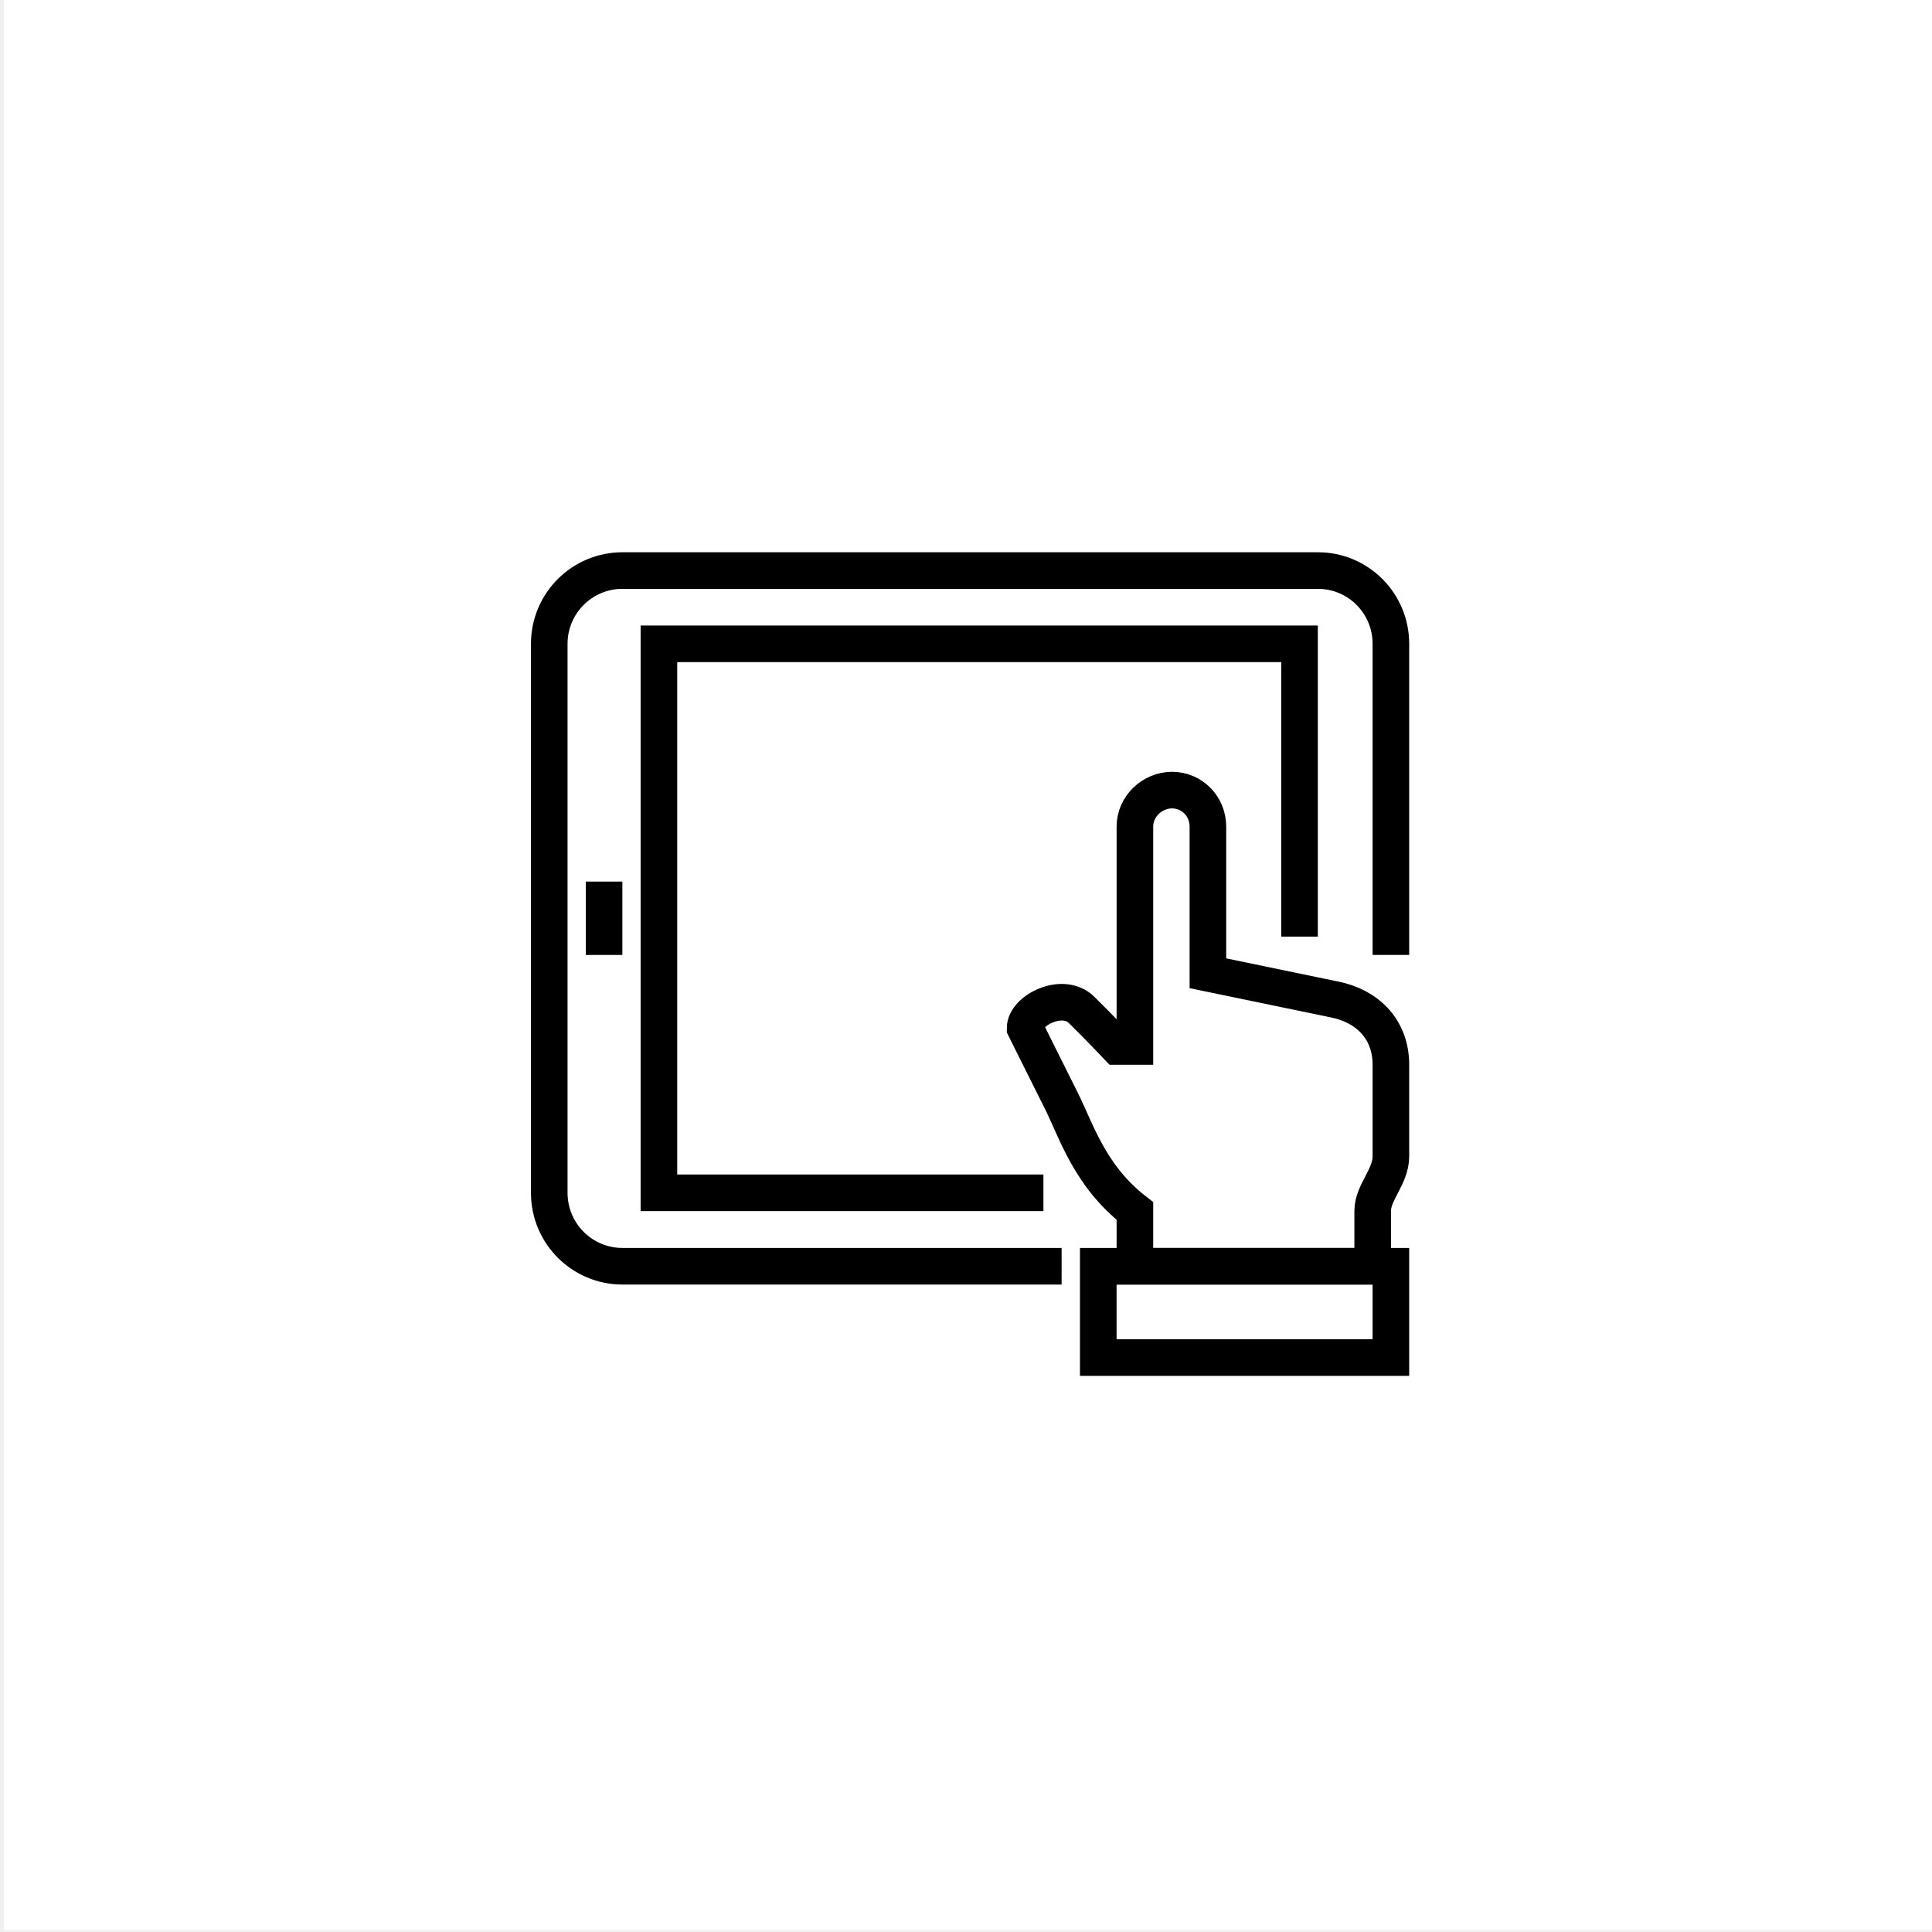
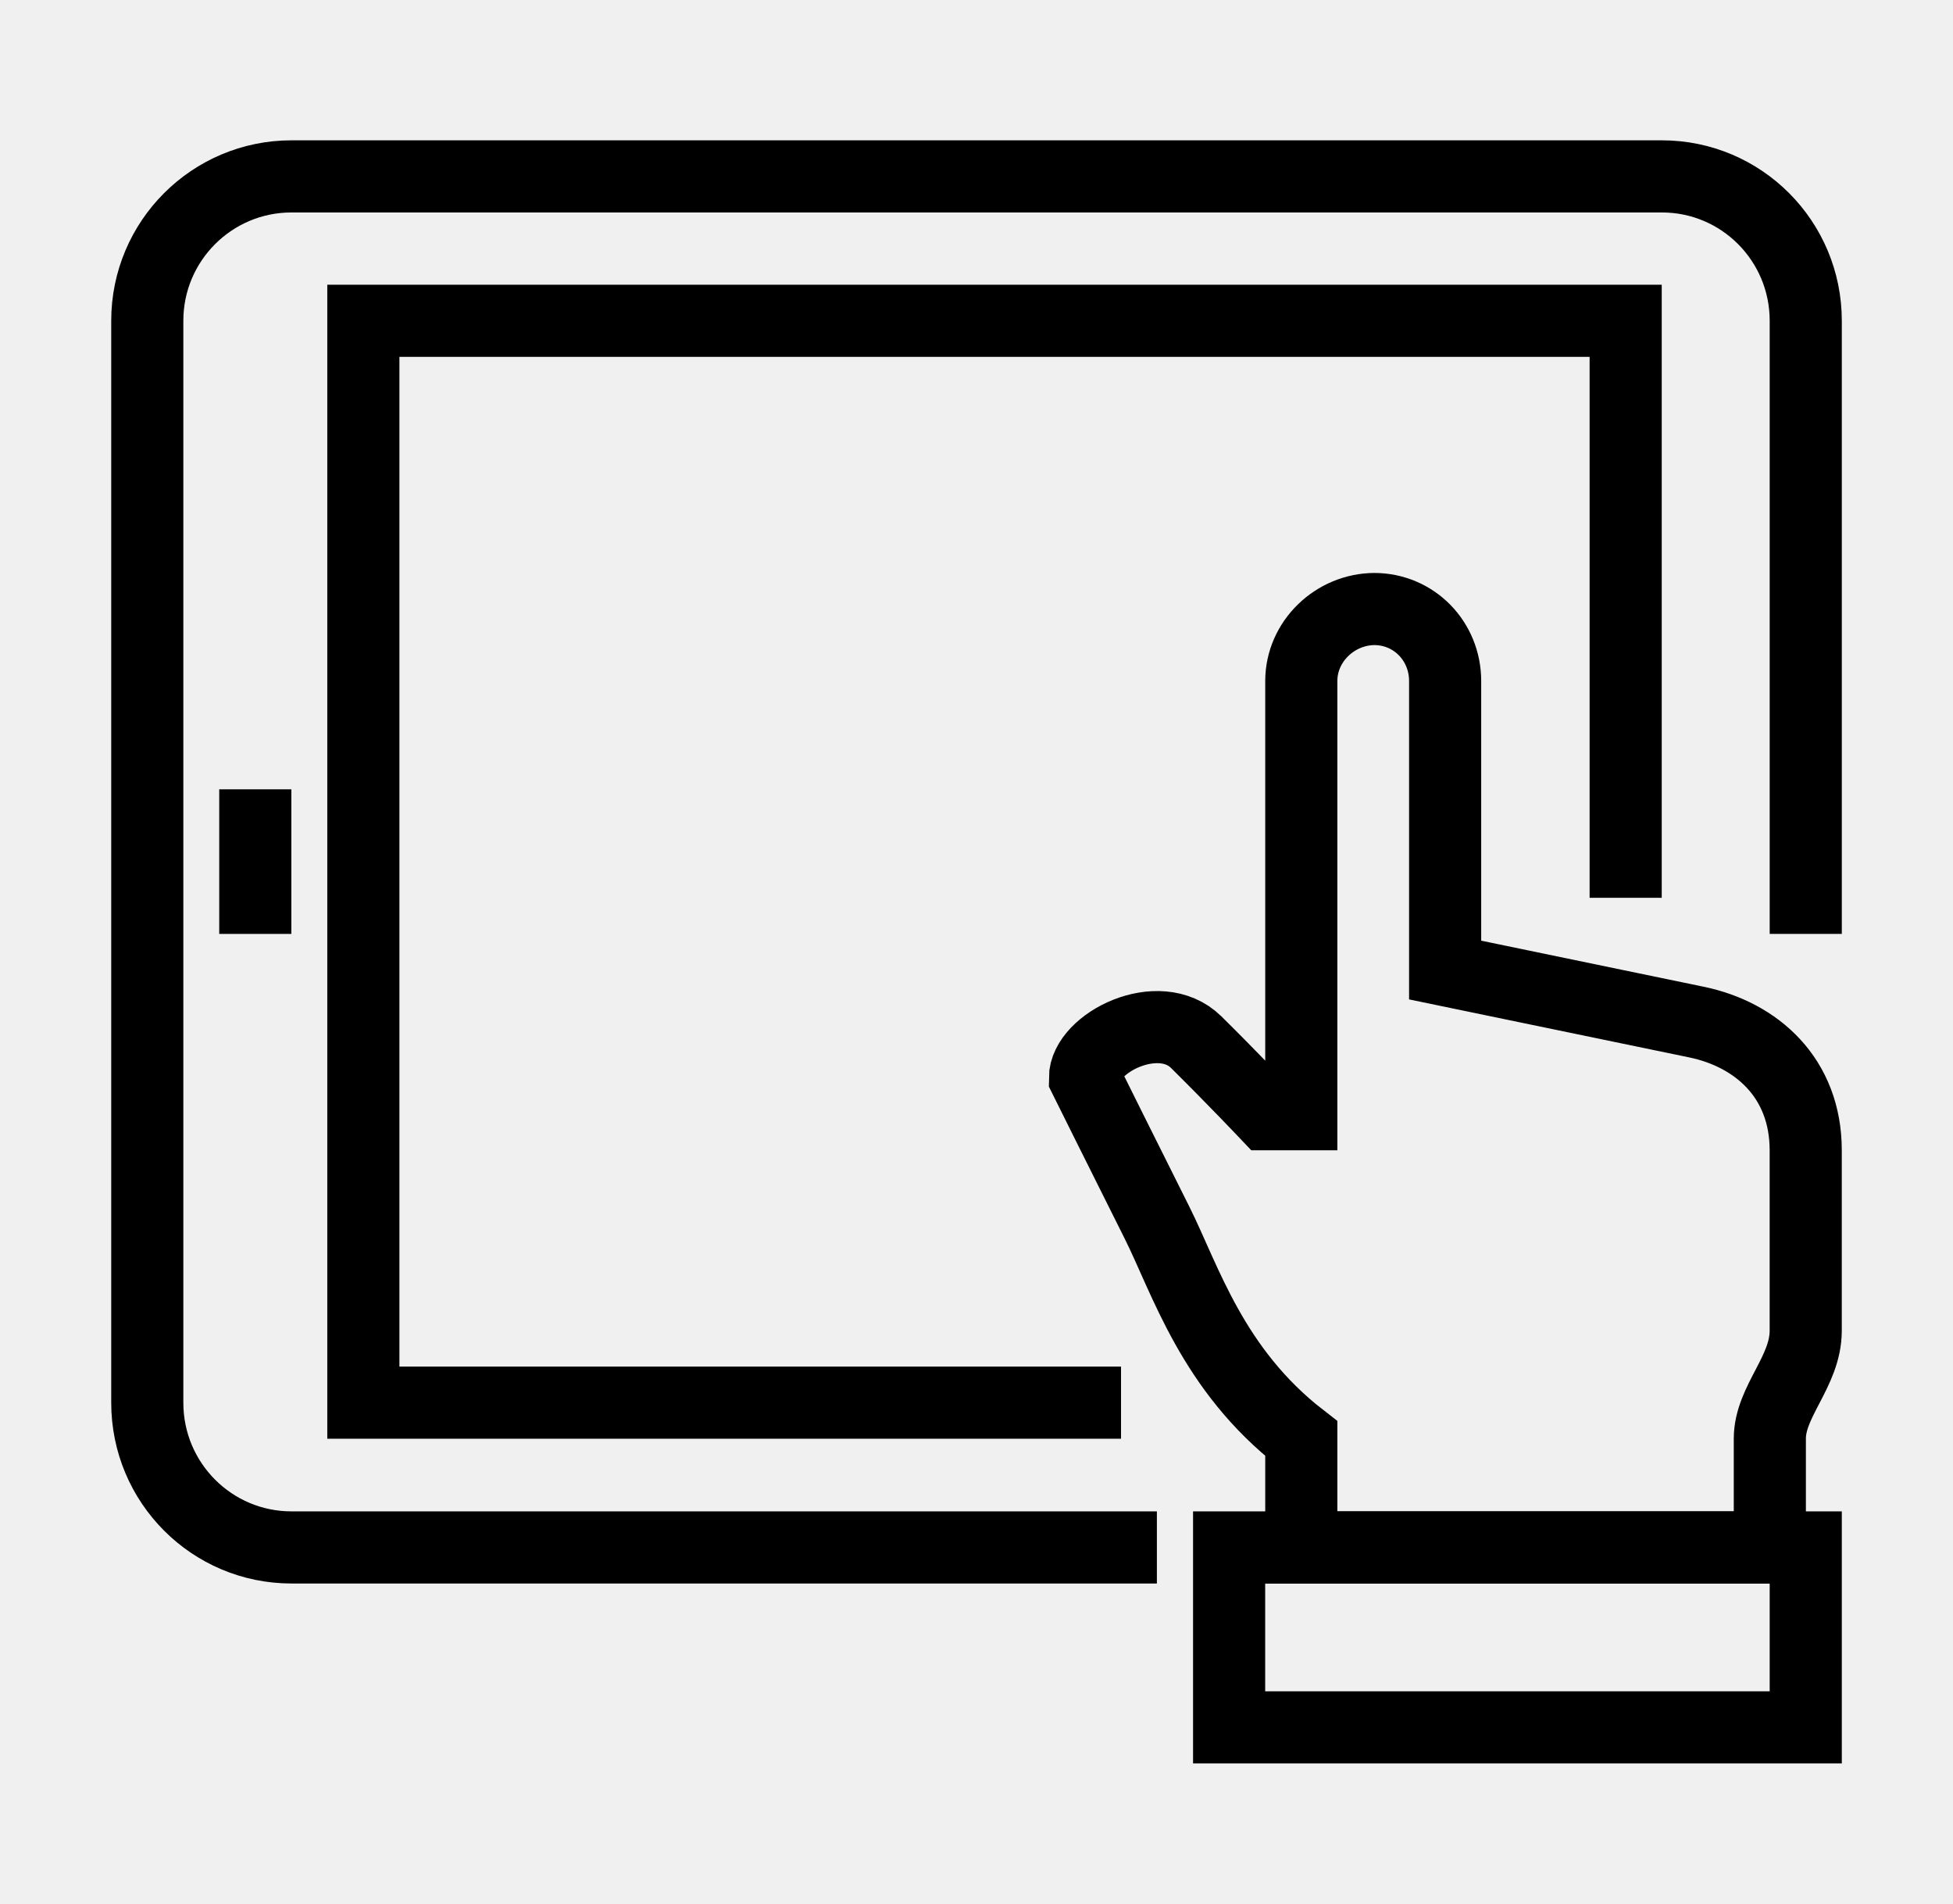
- <svg xmlns="http://www.w3.org/2000/svg" version="1.1" id="Layer_1" x="0px" y="0px" width="141.73px" height="141.73px" viewBox="0 0 141.73 141.73" enable-background="new 0 0 141.73 141.73" xml:space="preserve">
-   <rect class="background" x="0.298" y="-0.144" fill="#FFFFFF" width="141.732" height="141.732" />
+ <svg xmlns="http://www.w3.org/2000/svg" version="1.1" id="Layer_1" x="0px" y="0px" width="72.707px" height="70.866px" viewBox="0 0 72.707 70.866" enable-background="new 0 0 72.707 70.866" xml:space="preserve">
  <g class="icon">
-     <path fill="none" stroke="#000000" stroke-width="2.685" stroke-miterlimit="10" d="M102.035,70.054V47.23   c0-2.972-2.396-5.375-5.357-5.375H45.662c-2.961,0-5.369,2.403-5.369,5.375v40.272c0,2.986,2.408,5.389,5.369,5.389h32.217" />
-     <polyline fill="none" stroke="#000000" stroke-width="2.685" stroke-miterlimit="10" points="95.332,68.71 95.332,47.23    48.338,47.23 48.338,87.503 76.545,87.503  " />
-     <line fill="none" stroke="#000000" stroke-width="2.685" stroke-miterlimit="10" x1="44.314" y1="64.672" x2="44.314" y2="70.054" />
-     <path fill="none" stroke="#000000" stroke-width="2.685" stroke-miterlimit="10" d="M83.256,92.892c0,0,0-2.638,0-4.052   c-3.313-2.567-4.309-5.916-5.377-8.049c-1.064-2.119-2.678-5.369-2.678-5.369c0-1.301,2.748-2.701,4.137-1.344   c1.381,1.365,2.633,2.688,2.633,2.688h1.285V60.64c0-1.479,1.264-2.68,2.738-2.68h-0.029c1.494,0,2.646,1.201,2.646,2.68v10.758   l9.342,1.934c2.262,0.463,4.082,2.09,4.082,4.777v6.713c0,1.521-1.336,2.63-1.336,4.018v4.052H83.256z" />
-     <rect x="80.568" y="92.892" fill="none" stroke="#000000" stroke-width="2.685" stroke-miterlimit="10" width="21.467" height="6.698" />
+     <path fill="none" stroke="#000000" stroke-width="2.685" stroke-miterlimit="10" d="M67.225,34.764V11.941   c0-2.972-2.396-5.375-5.357-5.375H10.852c-2.961,0-5.369,2.403-5.369,5.375v40.272c0,2.986,2.408,5.389,5.369,5.389h32.217" />
+     <polyline fill="none" stroke="#000000" stroke-width="2.685" stroke-miterlimit="10" points="60.521,33.42 60.521,11.941    13.527,11.941 13.527,52.213 41.734,52.213  " />
+     <line fill="none" stroke="#000000" stroke-width="2.685" stroke-miterlimit="10" x1="9.504" y1="29.382" x2="9.504" y2="34.764" />
+     <path fill="none" stroke="#000000" stroke-width="2.685" stroke-miterlimit="10" d="M48.445,57.602c0,0,0-2.638,0-4.052   c-3.313-2.567-4.309-5.916-5.377-8.049c-1.064-2.119-2.678-5.369-2.678-5.369c0-1.301,2.748-2.701,4.137-1.344   c1.381,1.365,2.633,2.688,2.633,2.688h1.285V25.35c0-1.479,1.264-2.68,2.738-2.68h-0.029c1.494,0,2.646,1.201,2.646,2.68v10.759   l9.342,1.934c2.262,0.463,4.082,2.09,4.082,4.777v6.713c0,1.521-1.336,2.63-1.336,4.018v4.052H48.445z" />
+     <rect x="45.758" y="57.602" fill="none" stroke="#000000" stroke-width="2.685" stroke-miterlimit="10" width="21.467" height="6.698" />
  </g>
</svg>
